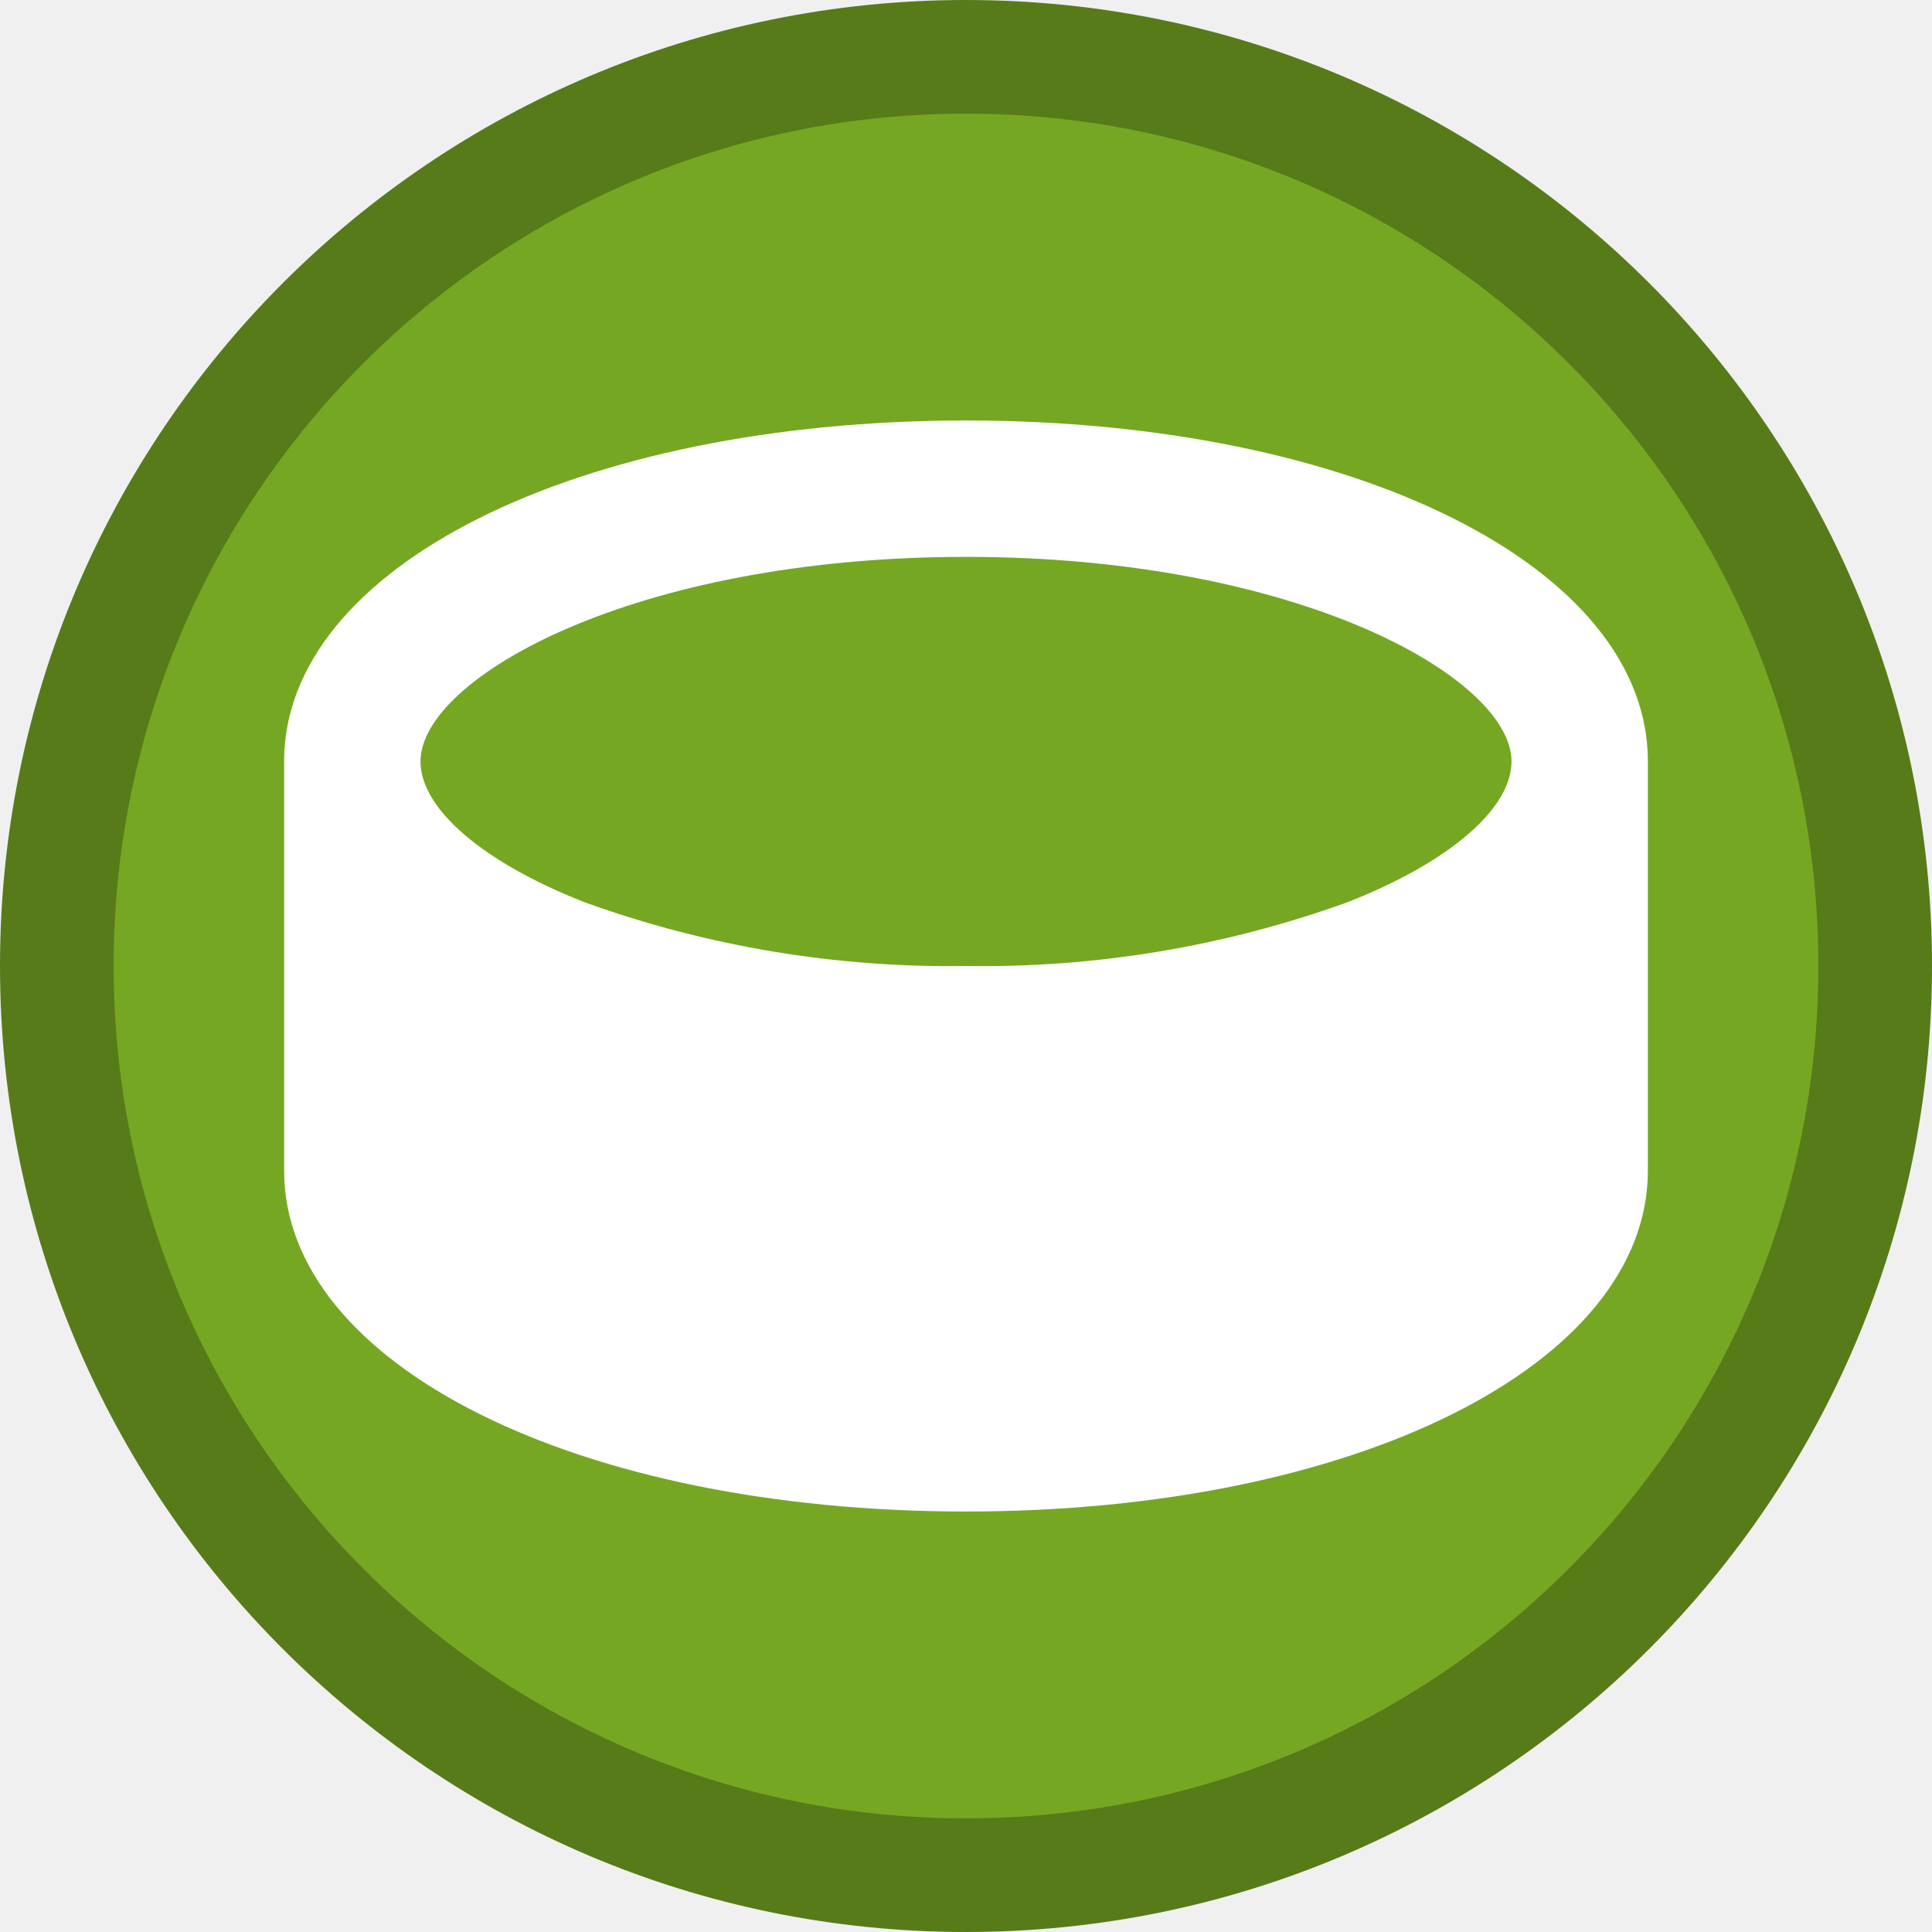
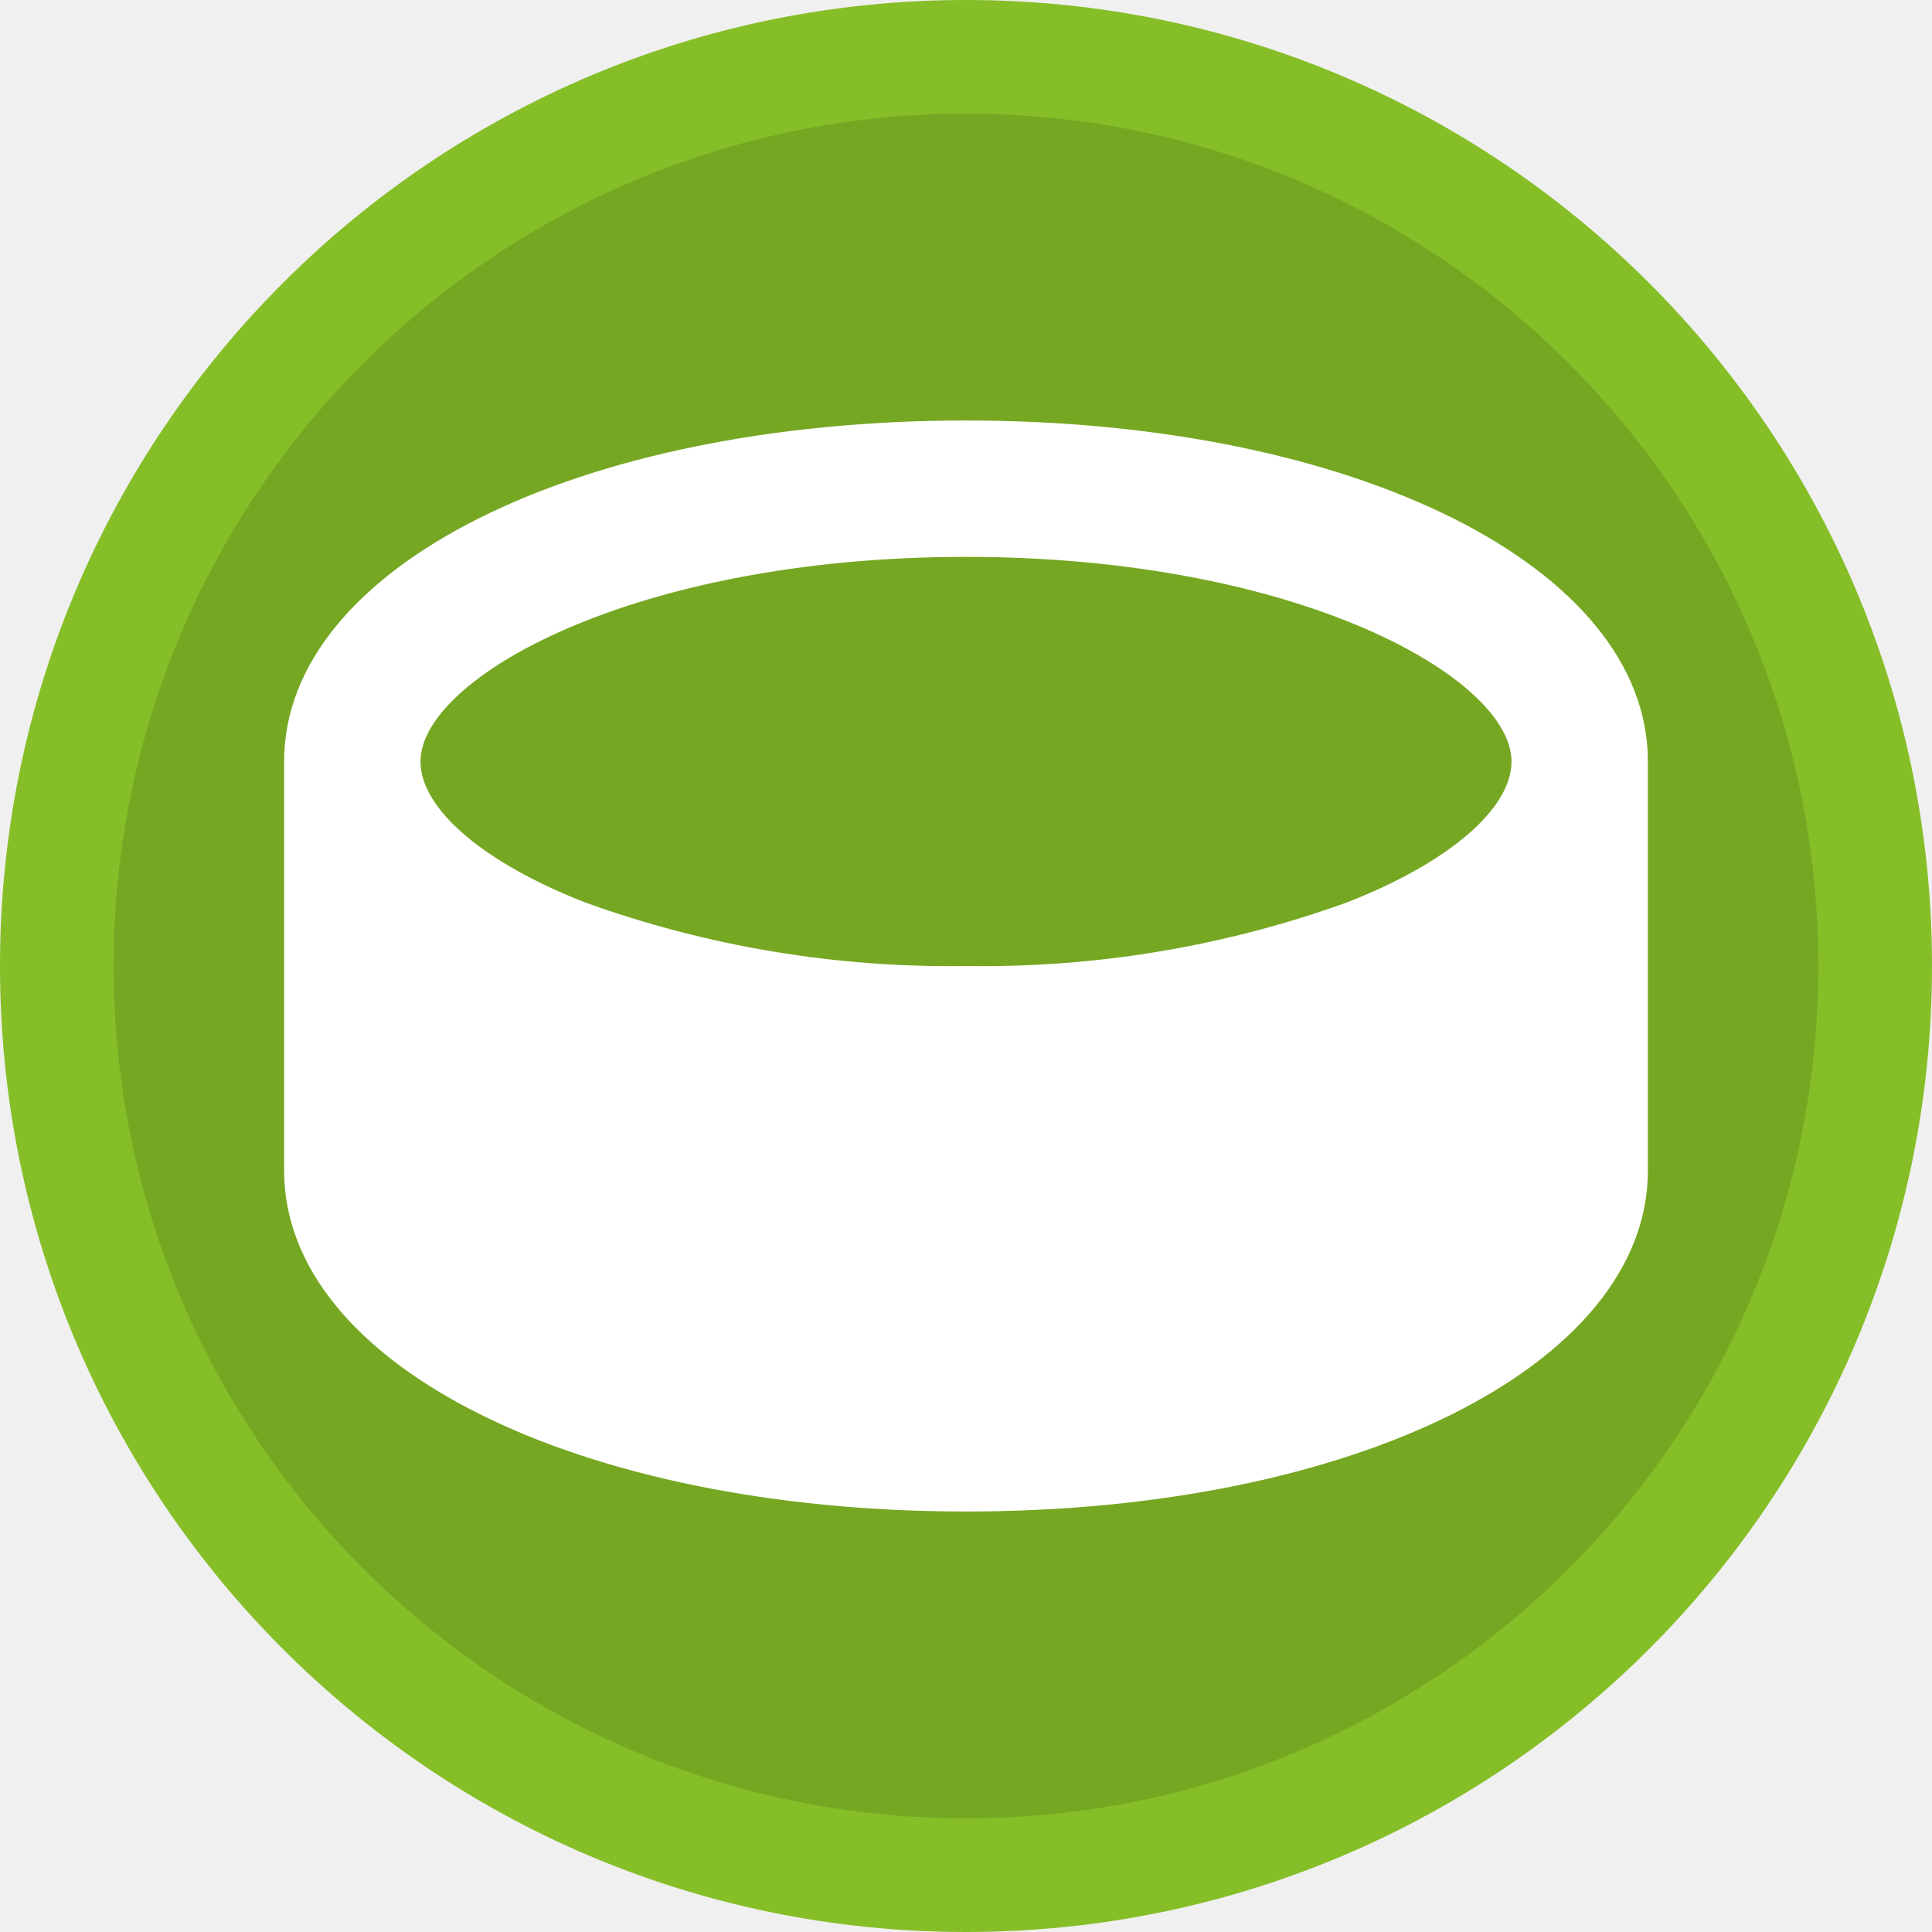
<svg xmlns="http://www.w3.org/2000/svg" width="17" height="17" version="1.1" viewBox="0 0 17 17" id="svg12">
  <defs id="defs16" />
  <rect width="17" height="17" fill="none" id="rect2" />
-   <rect x="1" y="1" width="15" height="15" rx="7.5" ry="7.5" fill="#577b19" stroke="#577b19" stroke-linejoin="round" stroke-width="2" id="rect4" />
+   <rect x="1" y="1" width="15" height="15" rx="7.5" ry="7.5" fill="#86be28" stroke="#86be28" stroke-linejoin="round" stroke-width="2" id="rect4" />
  <rect x="1" y="1" width="15" height="15" rx="7.5" ry="7.5" fill="#76a723" id="rect6" />
  <g transform="matrix(0.6,0,0,0.6,1.3,1.3)" fill="#fff" id="g10">
    <path d="M 12,4 C 6.3,4 2,6.15 2,9 v 6 c 0,2.85 4.3,5 10,5 5.7,0 10,-2.15 10,-5 V 9 C 22,6.15 17.7,4 12,4 Z m 5.58,7.07 A 15.75,15.75 0 0 1 12,12 15.75,15.75 0 0 1 6.42,11.07 C 4.93,10.49 4,9.7 4,9 4,7.78 7.12,6 12,6 c 4.88,0 8,1.78 8,3 0,0.7 -0.93,1.49 -2.42,2.07 z" id="path8" />
  </g>
</svg>
